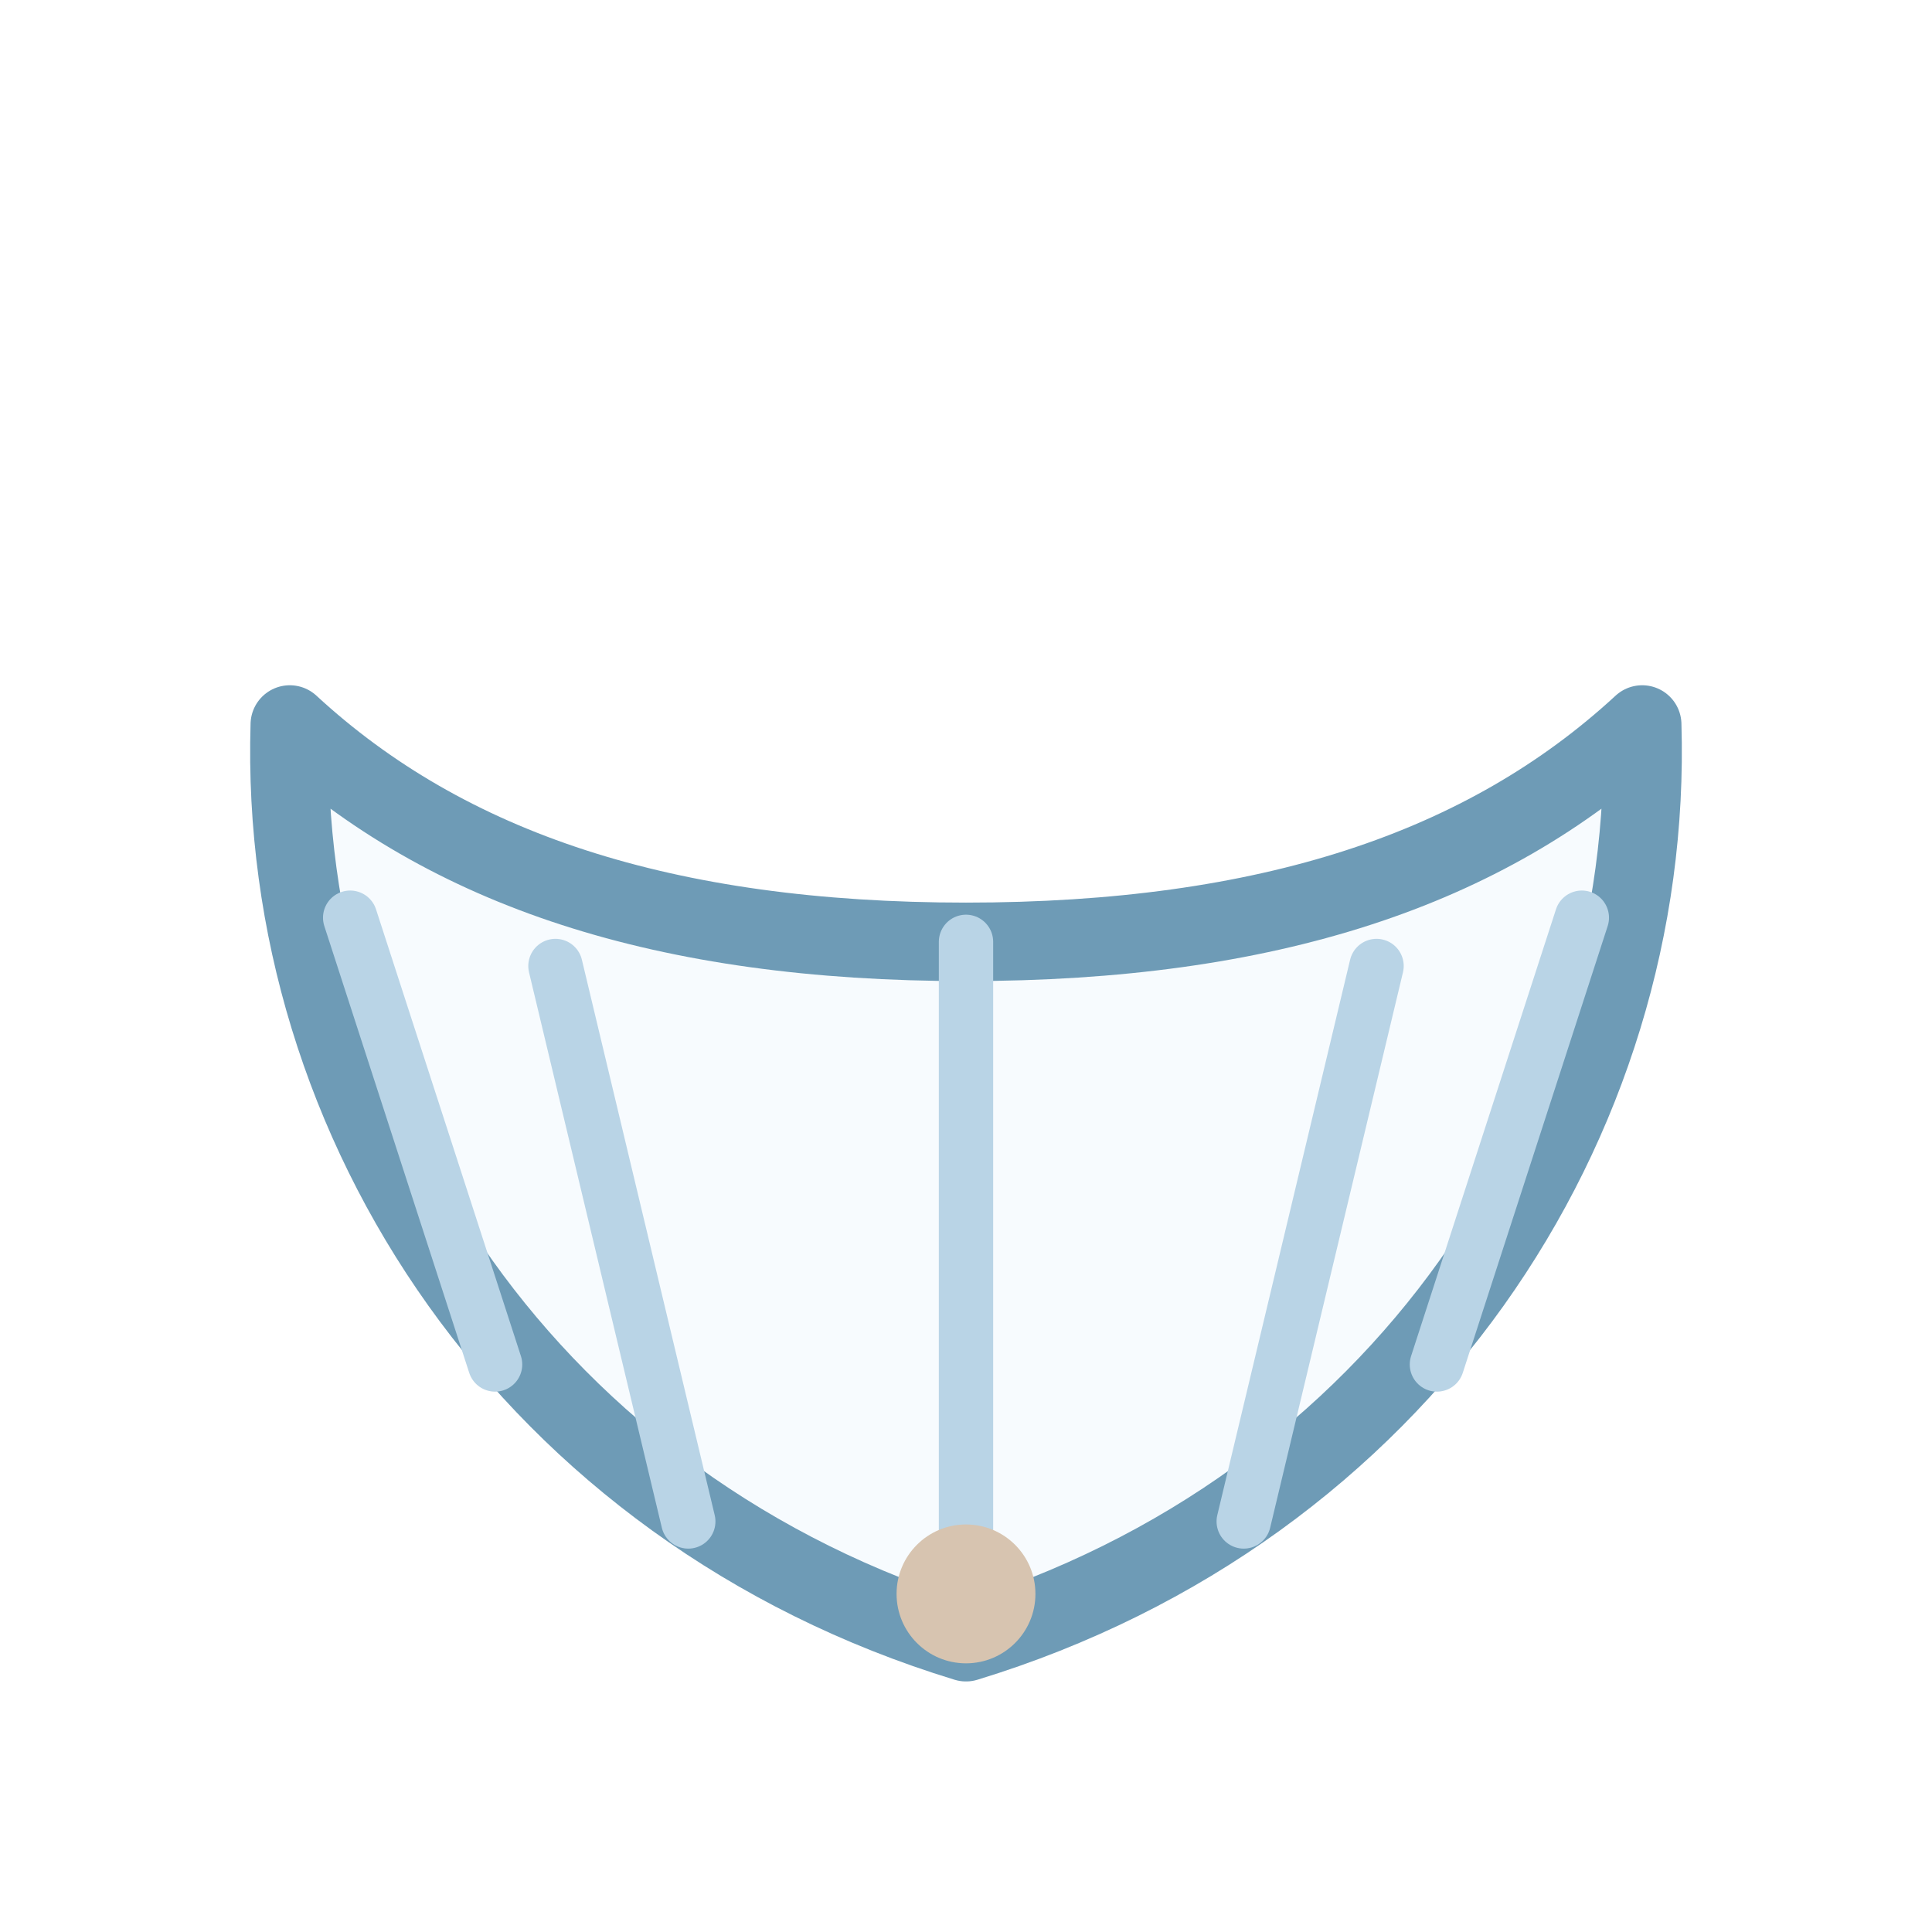
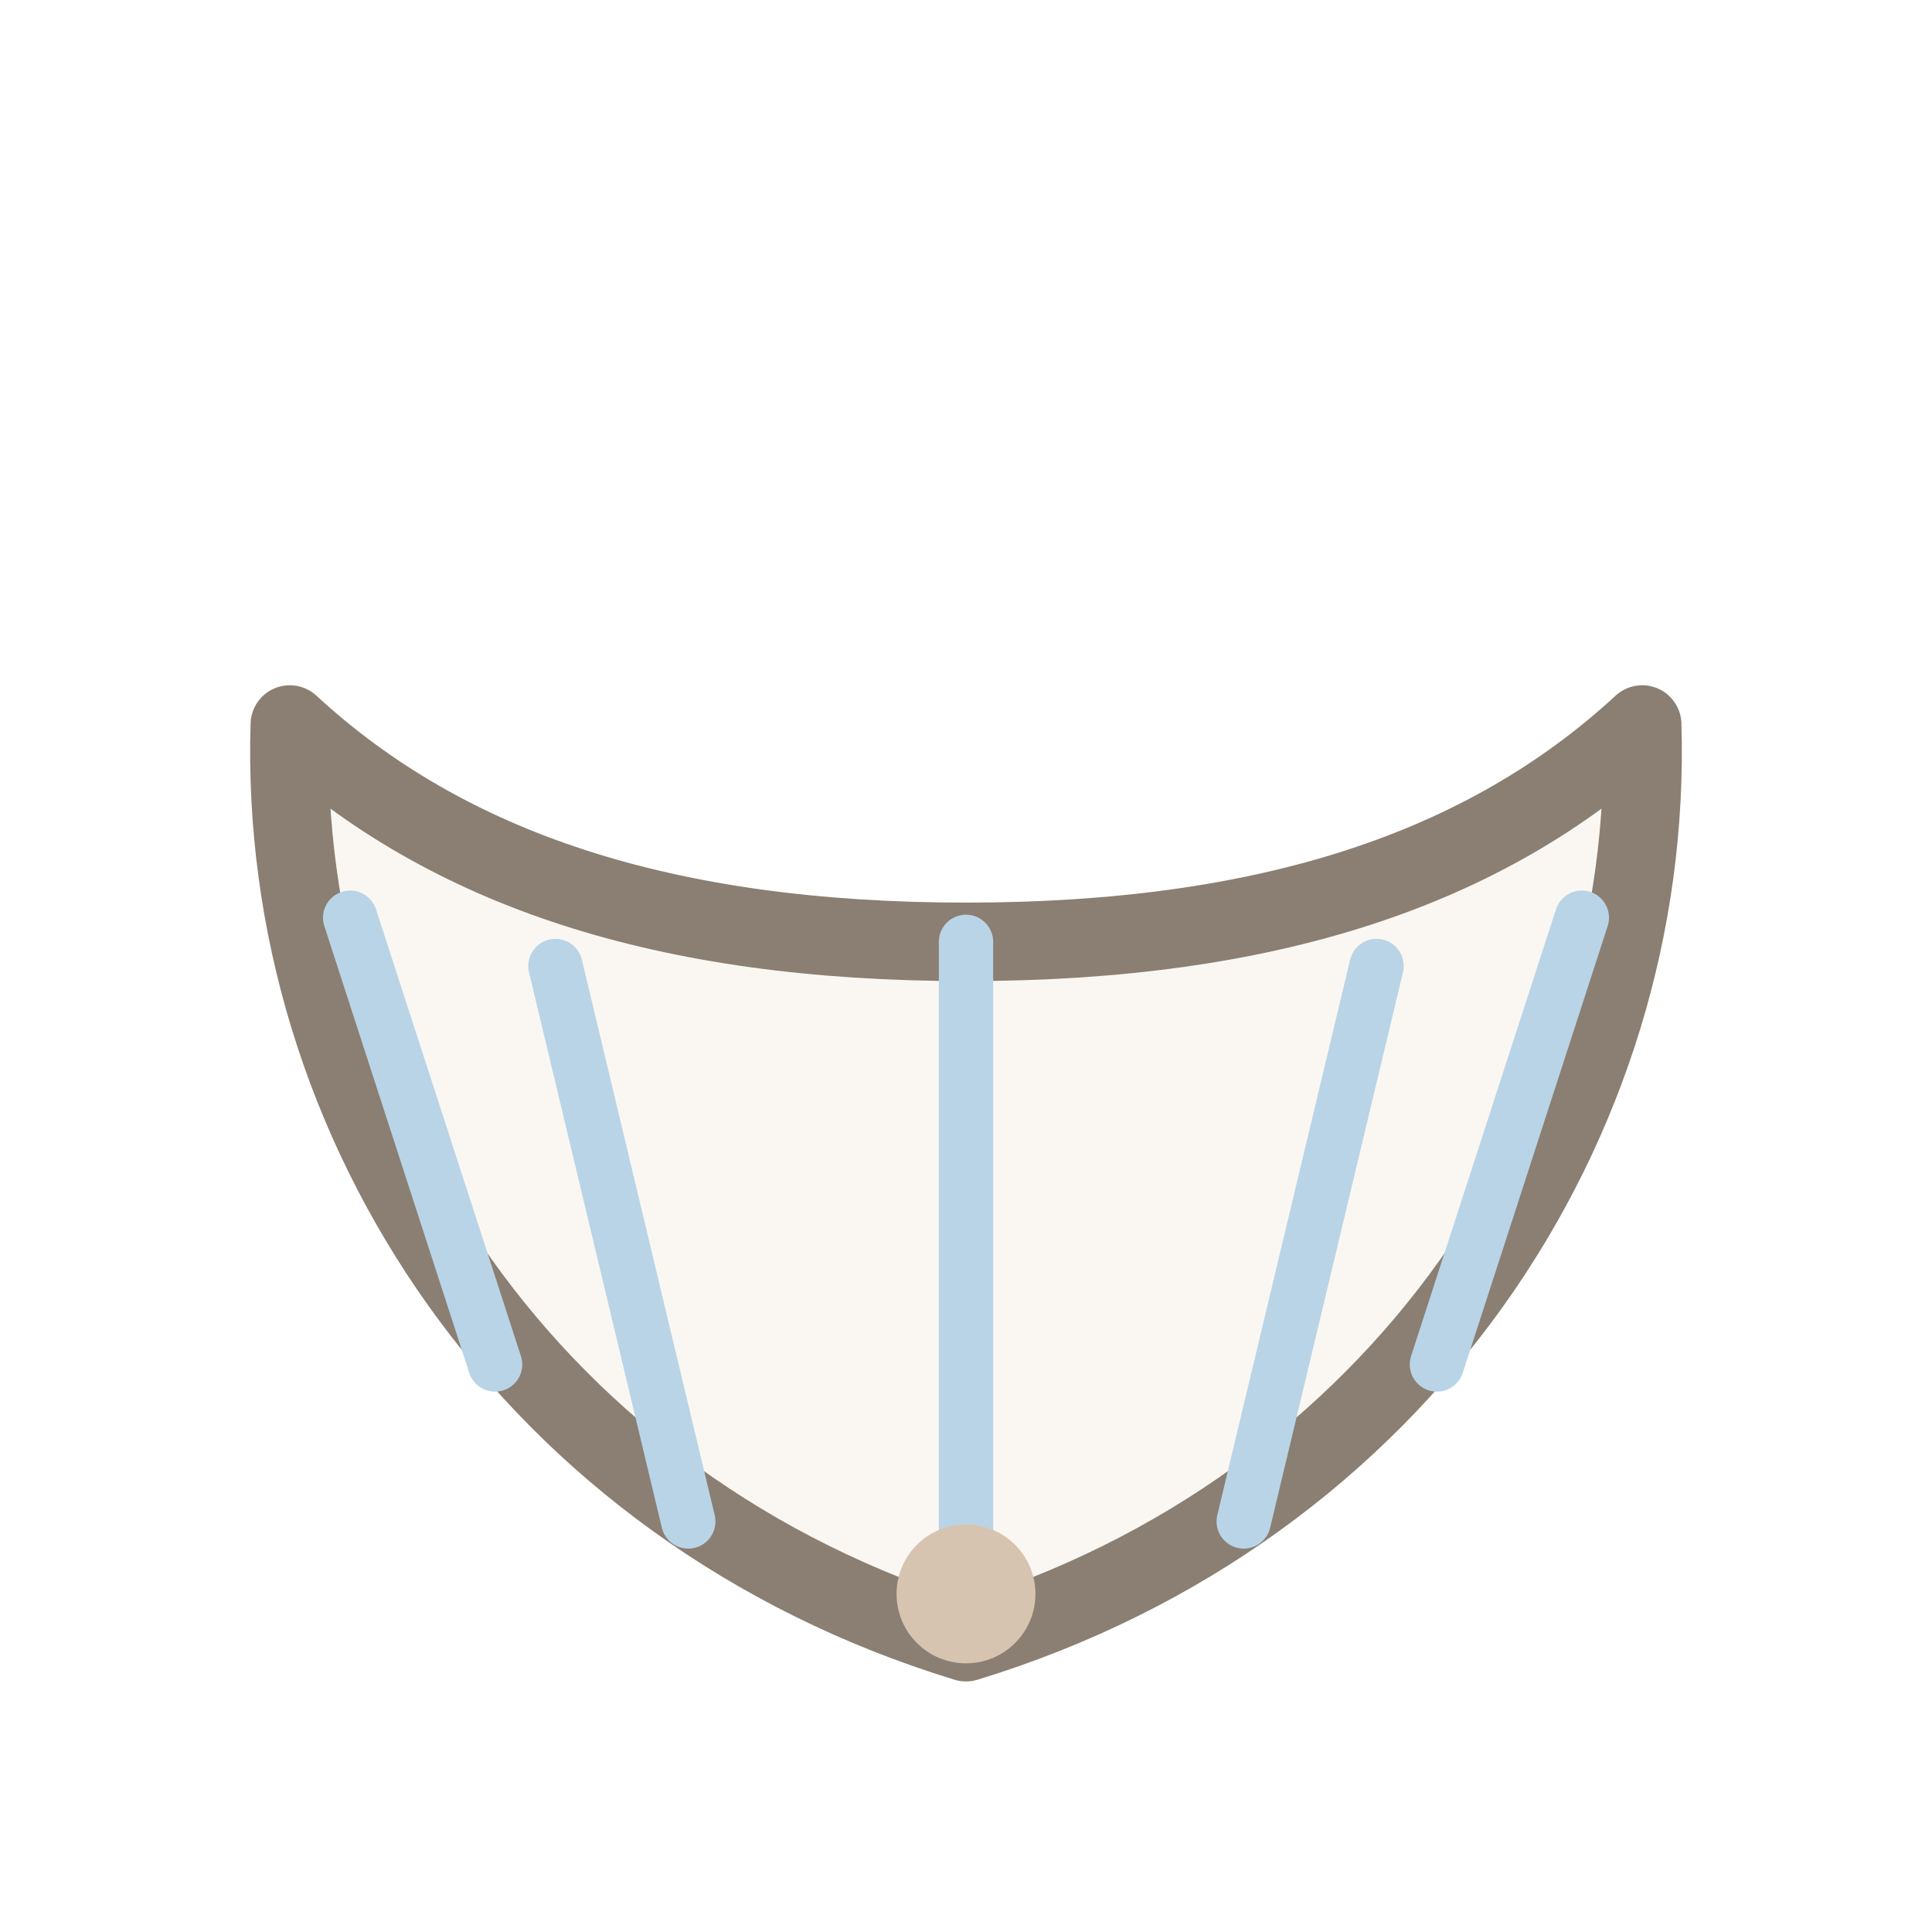
<svg xmlns="http://www.w3.org/2000/svg" width="32" height="32" viewBox="0 0 32 32">
-   <path d="M16 27.2c-7.2-2.2-11.4-8.6-11.2-15.2 2.6 2.4 6.2 3.6 11.2 3.6s8.6-1.2 11.2-3.6c.2 6.6-4 13-11.2 15.2z" fill="#f7fbfe" stroke="#6e9bb6" stroke-width="1.3" stroke-linejoin="round" />
+   <path d="M16 27.2c-7.2-2.2-11.4-8.6-11.2-15.2 2.6 2.4 6.2 3.6 11.2 3.6s8.6-1.2 11.2-3.6c.2 6.6-4 13-11.2 15.2z" fill="#faf7f2" stroke="#8a7f72" stroke-width="1.3" stroke-linejoin="round" />
  <path d="M16 26.2V15.6M11.4 25.2l-2.2-9.2M20.6 25.2l2.2-9.2M8.2 22.6l-2.4-7.4M23.8 22.6l2.4-7.4" fill="none" stroke="#b9d4e6" stroke-width="0.9" stroke-linecap="round" />
  <circle cx="16" cy="26.4" r="1.15" fill="#d7c4b0" />
</svg>
